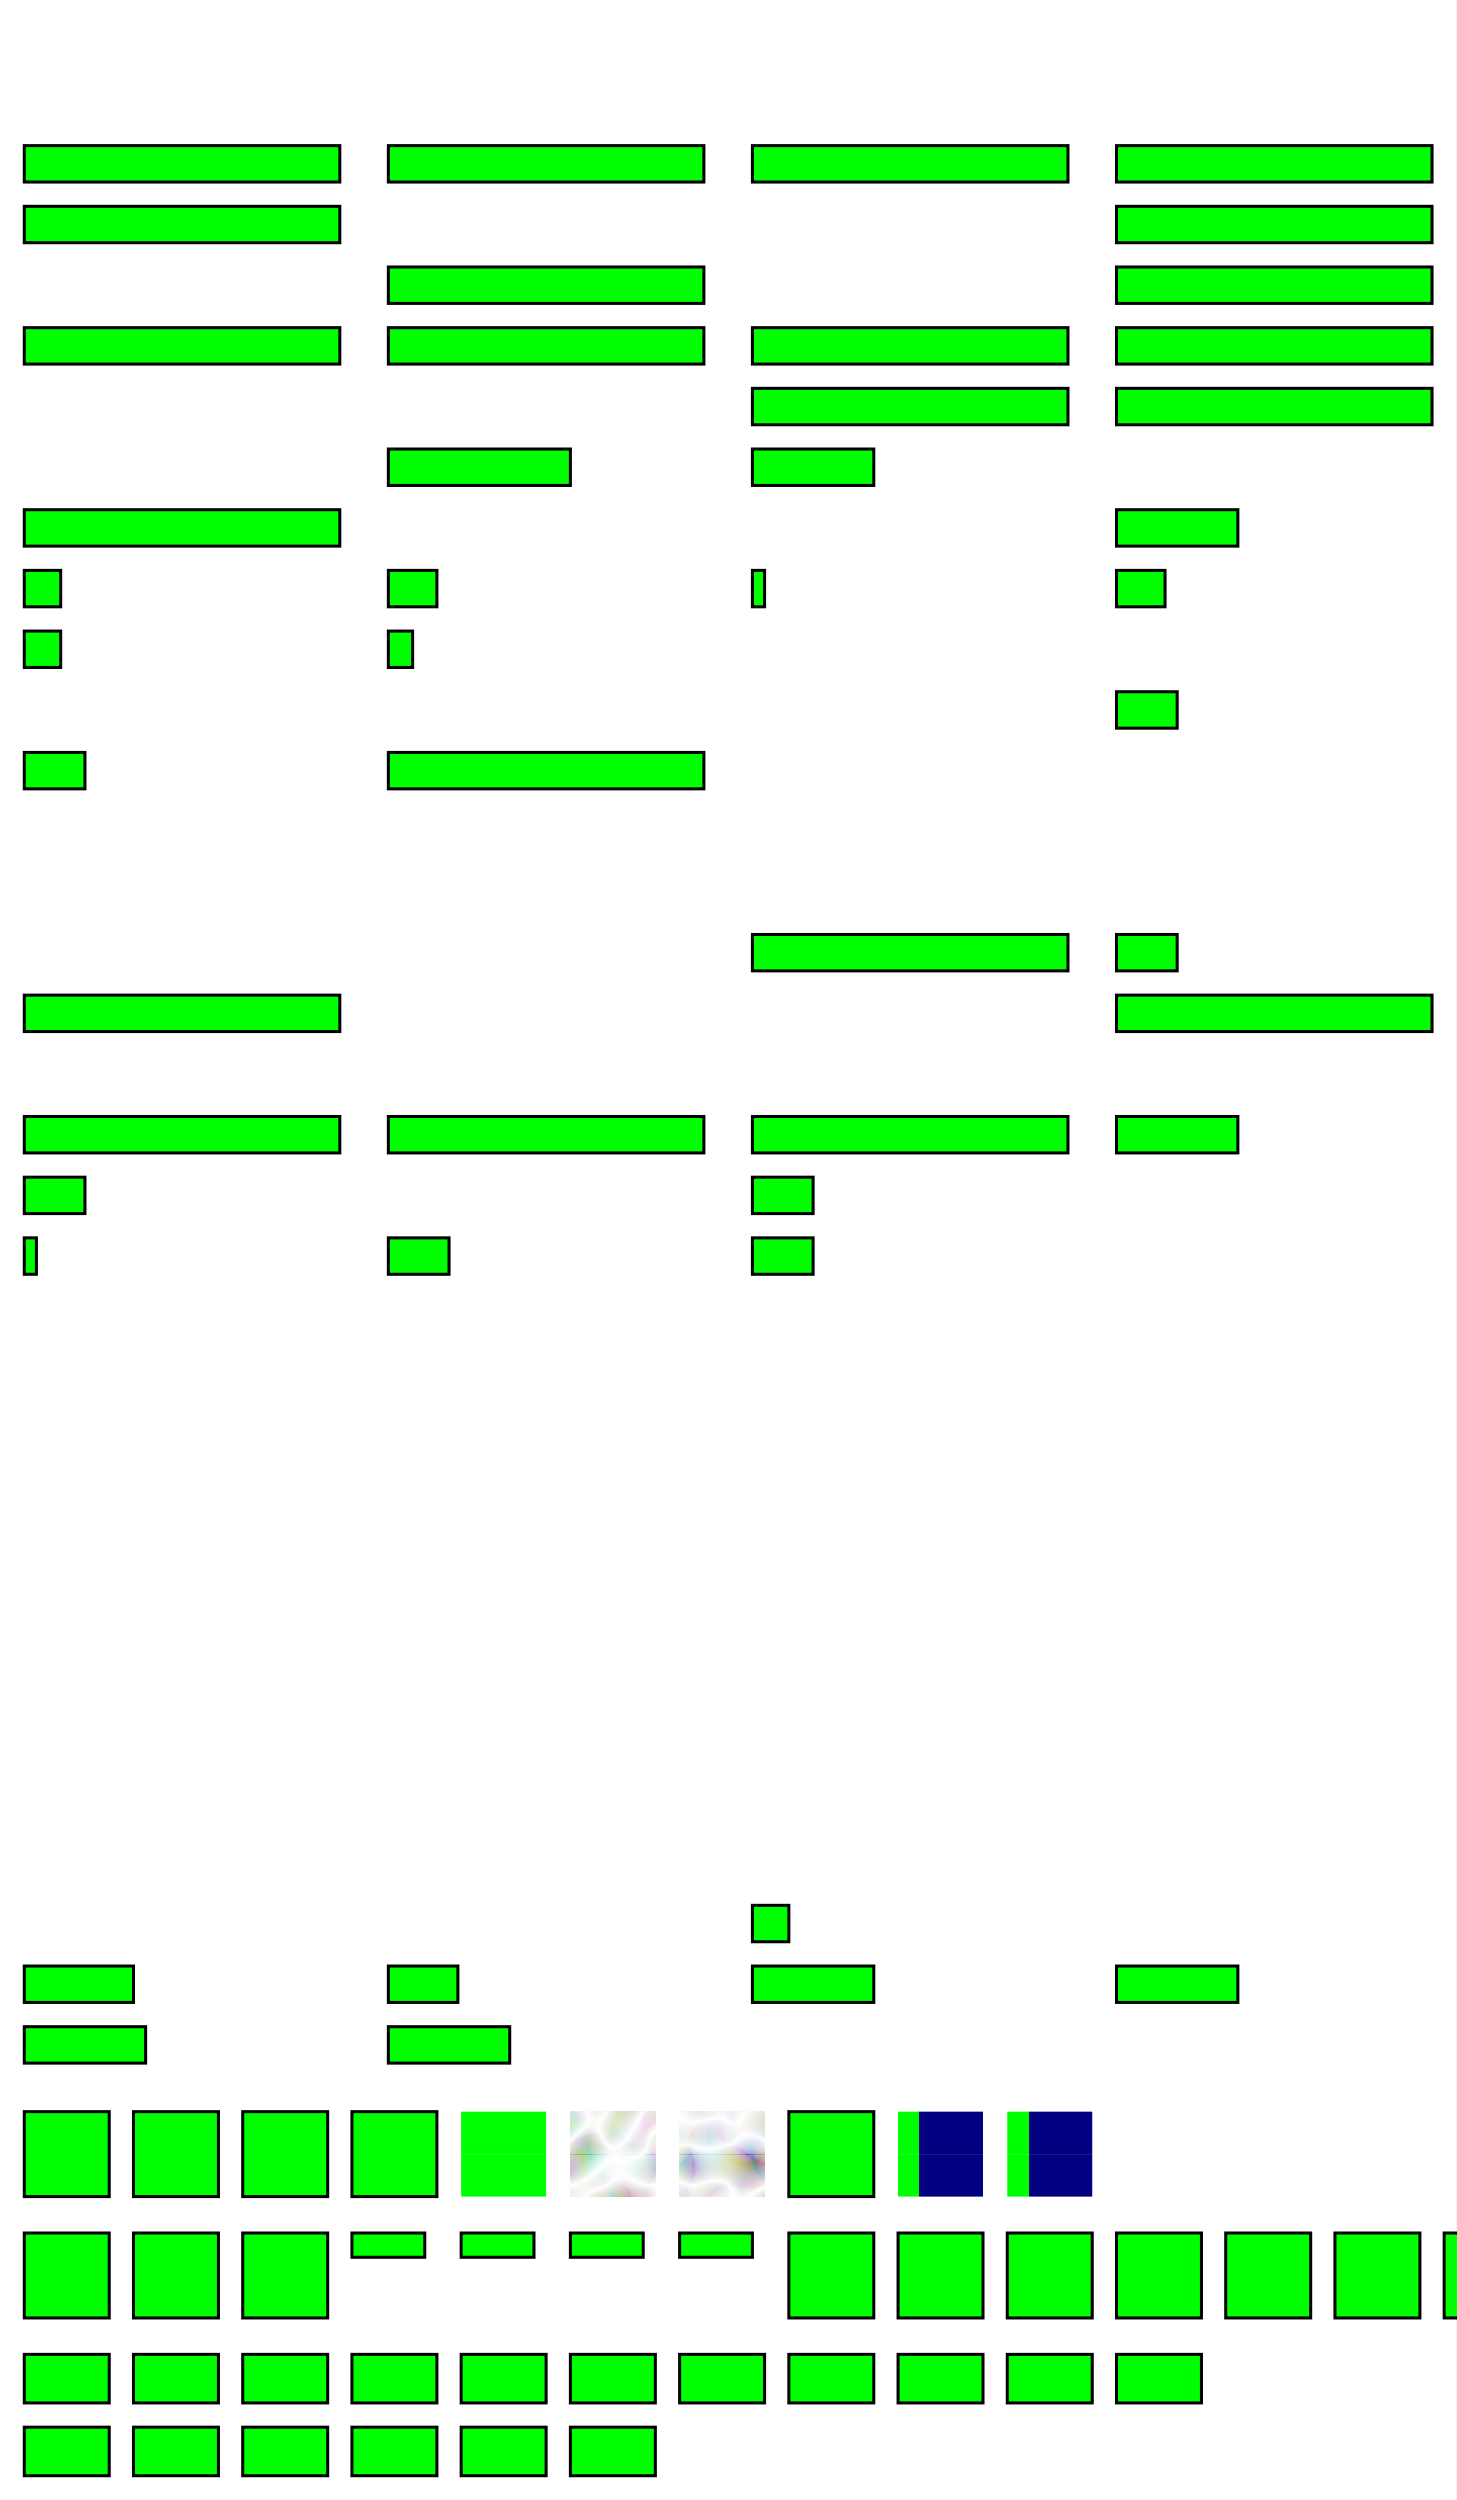
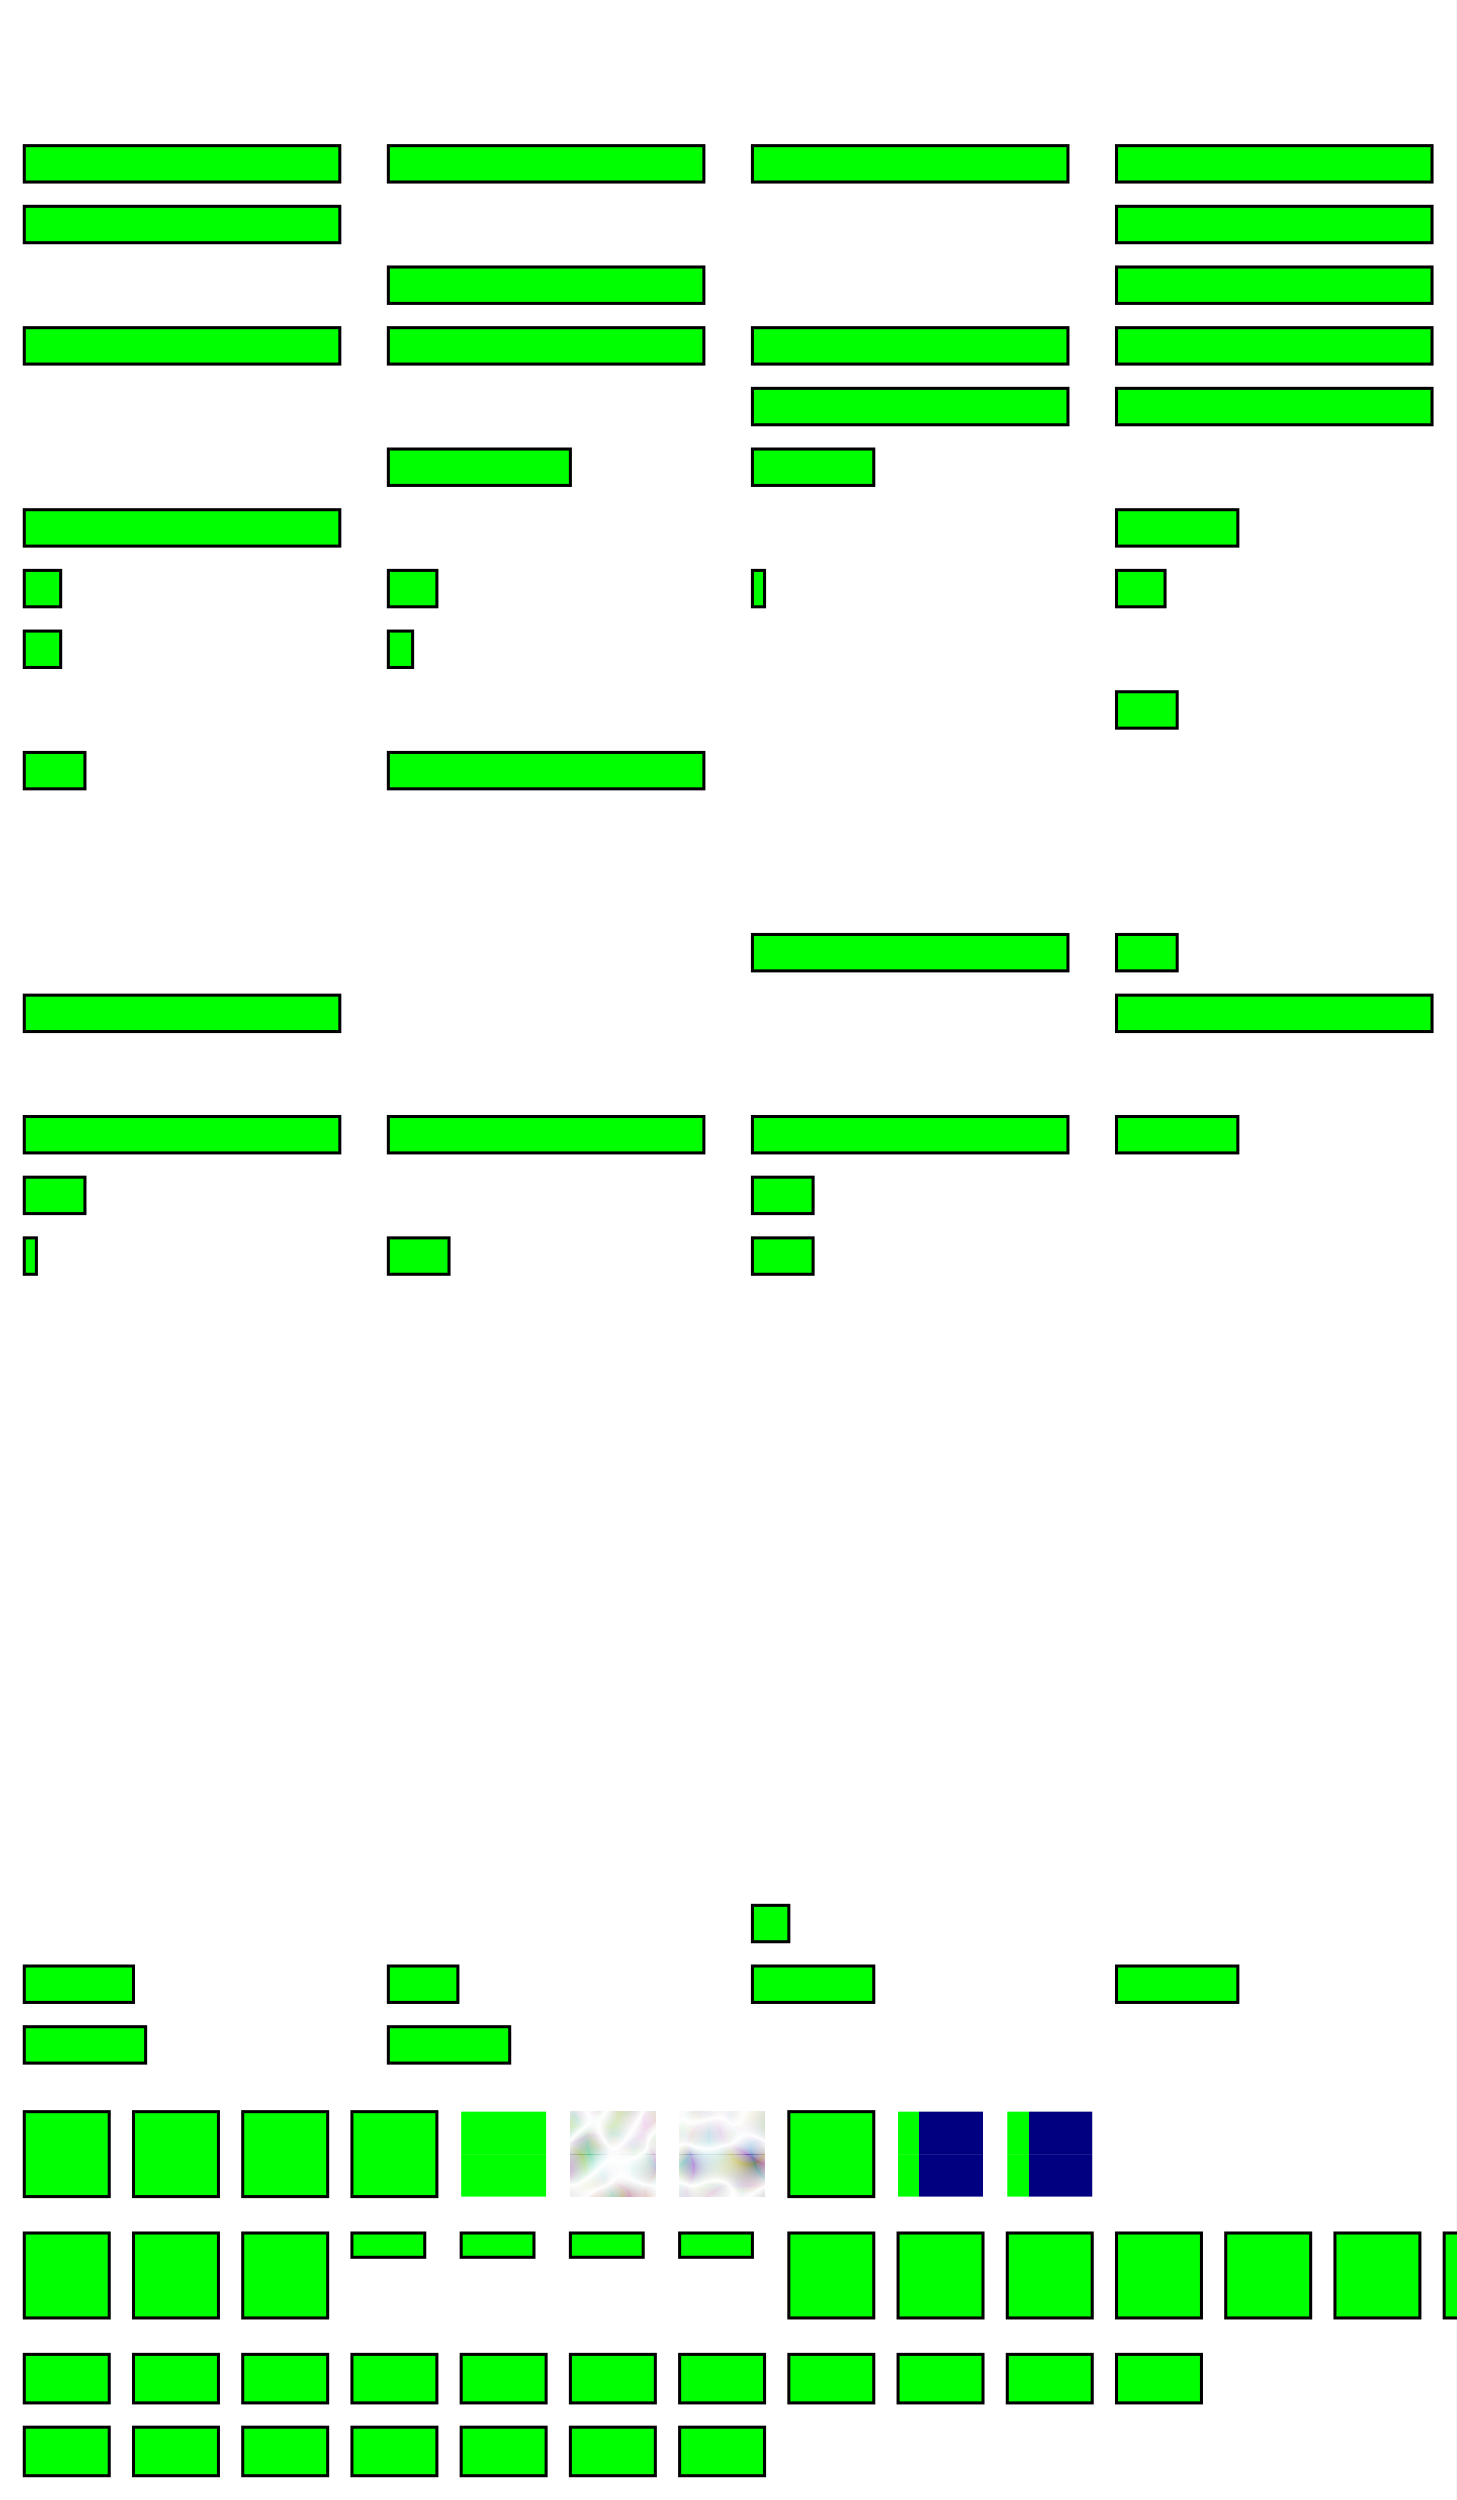
<svg xmlns="http://www.w3.org/2000/svg" width="120" height="206" font-size="16">
  <rect width="120" height="206" fill="white" />
  <linearGradient id="g">
    <stop stop-color="lime" />
  </linearGradient>
  <linearGradient id="g�">
    <stop stop-color="lime" />
  </linearGradient>
  <linearGradient id="b2" x2=".5">
    <stop offset=".5" stop-color="lime" />
    <stop offset=".5" stop-color="navy" />
  </linearGradient>
  <path d="M0 0" pathLength="calc(5" />
  <path d="M0 0" pathLength="calc(5px" />
  <path d="M0 0" pathLength="calc(1 +" />
  <g id="nan" data-box="1 1 120 10" />
  <g id="signed-zero" data-box="1 11 120 10">
    <rect x="2" y="12" width="26" height="3" fill="lime" />
    <rect x="32" y="12" width="26" height="3" fill="lime" />
    <rect x="62" y="12" width="26" height="3" fill="lime" />
    <rect x="92" y="12" width="26" height="3" fill="lime" />
    <rect x="2" y="17" width="26" height="3" fill="lime" />
    <rect x="92" y="17" width="26" height="3" fill="lime" />
  </g>
  <g id="round" data-box="1 21 120 25">
    <rect x="32" y="22" width="26" height="3" fill="lime" />
    <rect x="92" y="22" width="26" height="3" fill="lime" />
    <rect x="2" y="27" width="26" height="3" fill="lime" />
    <rect x="32" y="27" width="26" height="3" fill="lime" />
    <rect x="62" y="27" width="26" height="3" fill="lime" />
    <rect x="92" y="27" width="26" height="3" fill="lime" />
    <rect x="62" y="32" width="26" height="3" fill="lime" />
    <rect x="92" y="32" width="26" height="3" fill="lime" />
    <rect x="32" y="37" width="15" height="3" fill="lime" />
    <rect x="62" y="37" width="10" height="3" fill="lime" />
    <rect x="2" y="42" width="26" height="3" fill="lime" />
    <rect x="92" y="42" width="10" height="3" fill="lime" />
  </g>
  <g id="line-width" data-box="1 46 120 10">
    <rect x="2" y="47" width="3" height="3" fill="lime" />
    <rect x="32" y="47" width="4" height="3" fill="lime" />
    <rect x="62" y="47" width="1" height="3" fill="lime" />
    <rect x="92" y="47" width="4" height="3" fill="lime" />
    <rect x="2" y="52" width="3" height="3" fill="lime" />
    <rect x="32" y="52" width="2" height="3" fill="lime" />
  </g>
  <g id="mod" data-box="1 56 120 15">
    <rect x="92" y="57" width="5" height="3" fill="lime" />
    <rect x="2" y="62" width="5" height="3" fill="lime" />
    <rect x="32" y="62" width="26" height="3" fill="lime" />
  </g>
  <g id="pow-log" data-box="1 71 120 20">
    <rect x="62" y="77" width="26" height="3" fill="lime" />
    <rect x="92" y="77" width="5" height="3" fill="lime" />
    <rect x="2" y="82" width="26" height="3" fill="lime" />
    <rect x="92" y="82" width="26" height="3" fill="lime" />
  </g>
  <g id="tan" data-box="1 91 120 5">
    <rect x="2" y="92" width="26" height="3" fill="lime" />
    <rect x="32" y="92" width="26" height="3" fill="lime" />
    <rect x="62" y="92" width="26" height="3" fill="lime" />
    <rect x="92" y="92" width="10" height="3" fill="lime" />
  </g>
  <g id="depth" data-box="1 96 120 5">
    <rect x="2" y="97" width="5" height="3" fill="lime" />
    <rect x="62" y="97" width="5" height="3" fill="lime" />
  </g>
  <g id="closing" data-box="1 101 120 5">
    <rect x="2" y="102" width="1" height="3" fill="lime" />
    <rect x="32" y="102" width="5" height="3" fill="lime" />
    <rect x="62" y="102" width="5" height="3" fill="lime" />
  </g>
  <g id="syntax" data-box="1 106 120 25" />
  <g id="arity" data-box="1 131 120 15" />
  <g id="type" data-box="1 146 120 15">
    <rect x="62" y="157" width="3" height="3" fill="lime" />
  </g>
  <g id="canonical" data-box="1 161 120 10">
    <rect x="2" y="162" width="9" height="3" fill="lime" />
    <rect x="32" y="162" width="5.73" height="3" fill="lime" />
    <rect x="62" y="162" width="10" height="3" fill="lime" />
    <rect x="92" y="162" width="10" height="3" fill="lime" />
    <rect x="2" y="167" width="10" height="3" fill="lime" />
    <rect x="32" y="167" width="10" height="3" fill="lime" />
  </g>
  <g id="opacity-font" data-box="1 173 9 9">
    <rect x="2" y="174" width="7" height="7" fill="lime" />
  </g>
  <g id="opacity-angle" data-box="10 173 9 9">
    <rect x="11" y="174" width="7" height="7" fill="lime" />
  </g>
  <g id="opacity-percent-length" data-box="19 173 9 9">
    <rect x="20" y="174" width="7" height="7" fill="lime" />
  </g>
  <g id="opacity-length" data-box="28 173 9 9">
    <rect x="29" y="174" width="7" height="7" fill="lime" />
  </g>
  <g id="slope-percent" data-box="37 173 9 9">
    <rect x="38" y="174" width="7" height="3.5" fill="lime" />
    <rect x="38" y="177.5" width="7" height="3.5" fill="lime" />
  </g>
  <g id="integer-trailing" data-box="46 173 9 9">
    <filter id="t1" filterUnits="userSpaceOnUse" x="47" y="174" width="7" height="3.5">
      <feTurbulence baseFrequency=".3" numOctaves="1" seed="5" />
    </filter>
    <rect x="47" y="174" width="7" height="3.5" filter="url(#t1)" />
    <filter id="t2" filterUnits="userSpaceOnUse" x="47" y="177.5" width="7" height="3.5">
      <feTurbulence baseFrequency=".3" numOctaves="1" seed="5" />
    </filter>
    <rect x="47" y="177.5" width="7" height="3.5" filter="url(#t2)" />
  </g>
  <g id="integer-percent" data-box="55 173 9 9">
    <filter id="t3" filterUnits="userSpaceOnUse" x="56" y="174" width="7" height="3.5">
      <feTurbulence baseFrequency=".3" numOctaves="1" seed="5" />
    </filter>
    <rect x="56" y="174" width="7" height="3.5" filter="url(#t3)" />
    <filter id="t4" filterUnits="userSpaceOnUse" x="56" y="177.5" width="7" height="3.5">
      <feTurbulence baseFrequency=".3" numOctaves="1" seed="5" />
    </filter>
    <rect x="56" y="177.5" width="7" height="3.5" filter="url(#t4)" />
  </g>
  <g id="lazy-stroke" data-box="64 173 9 9">
    <rect x="65" y="174" width="7" height="7" fill="lime" />
  </g>
  <g id="gradient-percent" data-box="73 173 9 9">
    <rect x="74" y="174" width="7" height="3.5" fill="url(#b2)" />
    <rect x="74" y="177.5" width="7" height="3.5" fill="url(#b2)" />
  </g>
  <g id="gradient-font" data-box="82 173 9 9">
    <rect x="83" y="174" width="7" height="3.5" fill="url(#b2)" />
    <rect x="83" y="177.5" width="7" height="3.5" fill="url(#b2)" />
  </g>
  <g id="filter-angle-1" data-box="1 183 9 9">
    <rect x="2" y="184" width="7" height="7" fill="lime" />
  </g>
  <g id="filter-angle-2" data-box="10 183 9 9">
    <rect x="11" y="184" width="7" height="7" fill="lime" />
  </g>
  <g id="filter-angle-3" data-box="19 183 9 9">
    <rect x="20" y="184" width="7" height="7" fill="lime" />
  </g>
  <g id="orient-1" data-box="28 183 9 9">
    <rect x="29" y="184" width="6" height="2" fill="lime" />
  </g>
  <g id="orient-2" data-box="37 183 9 9">
    <rect x="38" y="184" width="6" height="2" fill="lime" />
  </g>
  <g id="orient-3" data-box="46 183 9 9">
    <rect x="47" y="184" width="6" height="2" fill="lime" />
  </g>
  <g id="orient-4" data-box="55 183 9 9">
    <rect x="56" y="184" width="6" height="2" fill="lime" />
  </g>
  <g id="url-close-1" data-box="64 183 9 9">
    <rect x="65" y="184" width="7" height="7" fill="lime" />
  </g>
  <g id="url-close-2" data-box="73 183 9 9">
    <rect x="74" y="184" width="7" height="7" fill="lime" />
  </g>
  <g id="url-close-3" data-box="82 183 9 9">
    <rect x="83" y="184" width="7" height="7" fill="lime" />
  </g>
  <g id="url-close-4" data-box="91 183 9 9">
    <rect x="92" y="184" width="7" height="7" fill="lime" />
  </g>
  <g id="translate-time" data-box="100 183 9 9">
    <rect x="101" y="184" width="7" height="7" fill="lime" />
  </g>
  <g id="translate-open" data-box="109 183 9 9">
    <rect x="110" y="184" width="7" height="7" fill="lime" />
  </g>
  <g id="colour-length" data-box="118 183 9 9">
    <rect x="119" y="184" width="7" height="7" fill="lime" />
  </g>
  <g id="attribute-close" data-box="1 192 30 4" />
  <g id="url-escape-1" data-box="1 193 9 6">
    <rect x="2" y="194" width="7" height="4" fill="lime" />
  </g>
  <g id="url-escape-2" data-box="10 193 9 6">
    <rect x="11" y="194" width="7" height="4" fill="lime" />
  </g>
  <g id="url-escape-3" data-box="19 193 9 6">
    <rect x="20" y="194" width="7" height="4" fill="lime" />
  </g>
  <g id="url-escape-4" data-box="28 193 9 6">
    <rect x="29" y="194" width="7" height="4" fill="lime" />
  </g>
  <g id="url-escape-5" data-box="37 193 9 6">
    <rect x="38" y="194" width="7" height="4" fill="lime" />
  </g>
  <g id="url-escape-6" data-box="46 193 9 6">
    <rect x="47" y="194" width="7" height="4" fill="lime" />
  </g>
  <g id="url-escape-7" data-box="55 193 9 6">
    <rect x="56" y="194" width="7" height="4" fill="lime" />
  </g>
  <g id="url-escape-8" data-box="64 193 9 6">
    <rect x="65" y="194" width="7" height="4" fill="lime" />
  </g>
  <g id="url-quote" data-box="73 193 9 6">
    <rect x="74" y="194" width="7" height="4" fill="lime" />
  </g>
  <g id="url-newline" data-box="82 193 9 6">
    <rect x="83" y="194" width="7" height="4" fill="lime" />
  </g>
  <g id="url-paren" data-box="91 193 9 6">
    <rect x="92" y="194" width="7" height="4" fill="lime" />
  </g>
  <g id="src-unquoted" data-box="1 199 9 6">
    <rect x="2" y="200" width="7" height="4" fill="lime" />
  </g>
  <g id="blur-percent" data-box="10 199 9 6">
    <rect x="11" y="200" width="7" height="4" fill="lime" />
  </g>
  <g id="translate-paren" data-box="19 199 9 6">
    <rect x="20" y="200" width="7" height="4" fill="lime" />
  </g>
  <g id="translate-z" data-box="28 199 9 6">
    <rect x="29" y="200" width="7" height="4" fill="lime" />
  </g>
  <g id="url-escape-space" data-box="37 199 9 6">
    <rect x="38" y="200" width="7" height="4" fill="lime" />
  </g>
  <g id="media-zero" data-box="46 199 9 6">
    <rect x="47" y="200" width="7" height="4" fill="lime" />
+   </g>
+   <g id="points-close" data-box="55 199 9 6">
+     <rect x="56" y="200" width="7" height="4" fill="lime" />
  </g>
  <g fill="none" stroke="black" stroke-width=".25">
    <rect x="2" y="12" width="26" height="3" />
    <rect x="32" y="12" width="26" height="3" />
    <rect x="62" y="12" width="26" height="3" />
    <rect x="92" y="12" width="26" height="3" />
    <rect x="2" y="17" width="26" height="3" />
    <rect x="92" y="17" width="26" height="3" />
    <rect x="32" y="22" width="26" height="3" />
    <rect x="92" y="22" width="26" height="3" />
    <rect x="2" y="27" width="26" height="3" />
    <rect x="32" y="27" width="26" height="3" />
    <rect x="62" y="27" width="26" height="3" />
    <rect x="92" y="27" width="26" height="3" />
    <rect x="62" y="32" width="26" height="3" />
    <rect x="92" y="32" width="26" height="3" />
    <rect x="32" y="37" width="15" height="3" />
    <rect x="62" y="37" width="10" height="3" />
    <rect x="2" y="42" width="26" height="3" />
    <rect x="92" y="42" width="10" height="3" />
    <rect x="2" y="47" width="3" height="3" />
    <rect x="32" y="47" width="4" height="3" />
    <rect x="62" y="47" width="1" height="3" />
    <rect x="92" y="47" width="4" height="3" />
    <rect x="2" y="52" width="3" height="3" />
    <rect x="32" y="52" width="2" height="3" />
    <rect x="92" y="57" width="5" height="3" />
    <rect x="2" y="62" width="5" height="3" />
    <rect x="32" y="62" width="26" height="3" />
    <rect x="62" y="77" width="26" height="3" />
    <rect x="92" y="77" width="5" height="3" />
    <rect x="2" y="82" width="26" height="3" />
    <rect x="92" y="82" width="26" height="3" />
    <rect x="2" y="92" width="26" height="3" />
    <rect x="32" y="92" width="26" height="3" />
    <rect x="62" y="92" width="26" height="3" />
    <rect x="92" y="92" width="10" height="3" />
    <rect x="2" y="97" width="5" height="3" />
    <rect x="62" y="97" width="5" height="3" />
    <rect x="2" y="102" width="1" height="3" />
    <rect x="32" y="102" width="5" height="3" />
    <rect x="62" y="102" width="5" height="3" />
    <rect x="62" y="157" width="3" height="3" />
    <rect x="2" y="162" width="9" height="3" />
    <rect x="32" y="162" width="5.73" height="3" />
    <rect x="62" y="162" width="10" height="3" />
    <rect x="92" y="162" width="10" height="3" />
    <rect x="2" y="167" width="10" height="3" />
    <rect x="32" y="167" width="10" height="3" />
    <rect x="2" y="174" width="7" height="7" />
    <rect x="11" y="174" width="7" height="7" />
    <rect x="20" y="174" width="7" height="7" />
    <rect x="29" y="174" width="7" height="7" />
    <rect x="65" y="174" width="7" height="7" />
    <rect x="2" y="184" width="7" height="7" />
    <rect x="11" y="184" width="7" height="7" />
    <rect x="20" y="184" width="7" height="7" />
    <rect x="29" y="184" width="6" height="2" />
    <rect x="38" y="184" width="6" height="2" />
    <rect x="47" y="184" width="6" height="2" />
    <rect x="56" y="184" width="6" height="2" />
    <rect x="65" y="184" width="7" height="7" />
    <rect x="74" y="184" width="7" height="7" />
    <rect x="83" y="184" width="7" height="7" />
    <rect x="92" y="184" width="7" height="7" />
    <rect x="101" y="184" width="7" height="7" />
    <rect x="110" y="184" width="7" height="7" />
    <rect x="119" y="184" width="7" height="7" />
    <rect x="2" y="194" width="7" height="4" />
    <rect x="11" y="194" width="7" height="4" />
    <rect x="20" y="194" width="7" height="4" />
    <rect x="29" y="194" width="7" height="4" />
    <rect x="38" y="194" width="7" height="4" />
    <rect x="47" y="194" width="7" height="4" />
    <rect x="56" y="194" width="7" height="4" />
    <rect x="65" y="194" width="7" height="4" />
    <rect x="74" y="194" width="7" height="4" />
    <rect x="83" y="194" width="7" height="4" />
    <rect x="92" y="194" width="7" height="4" />
    <rect x="2" y="200" width="7" height="4" />
    <rect x="11" y="200" width="7" height="4" />
    <rect x="20" y="200" width="7" height="4" />
    <rect x="29" y="200" width="7" height="4" />
    <rect x="38" y="200" width="7" height="4" />
    <rect x="47" y="200" width="7" height="4" />
+     <rect x="56" y="200" width="7" height="4" />
  </g>
</svg>
